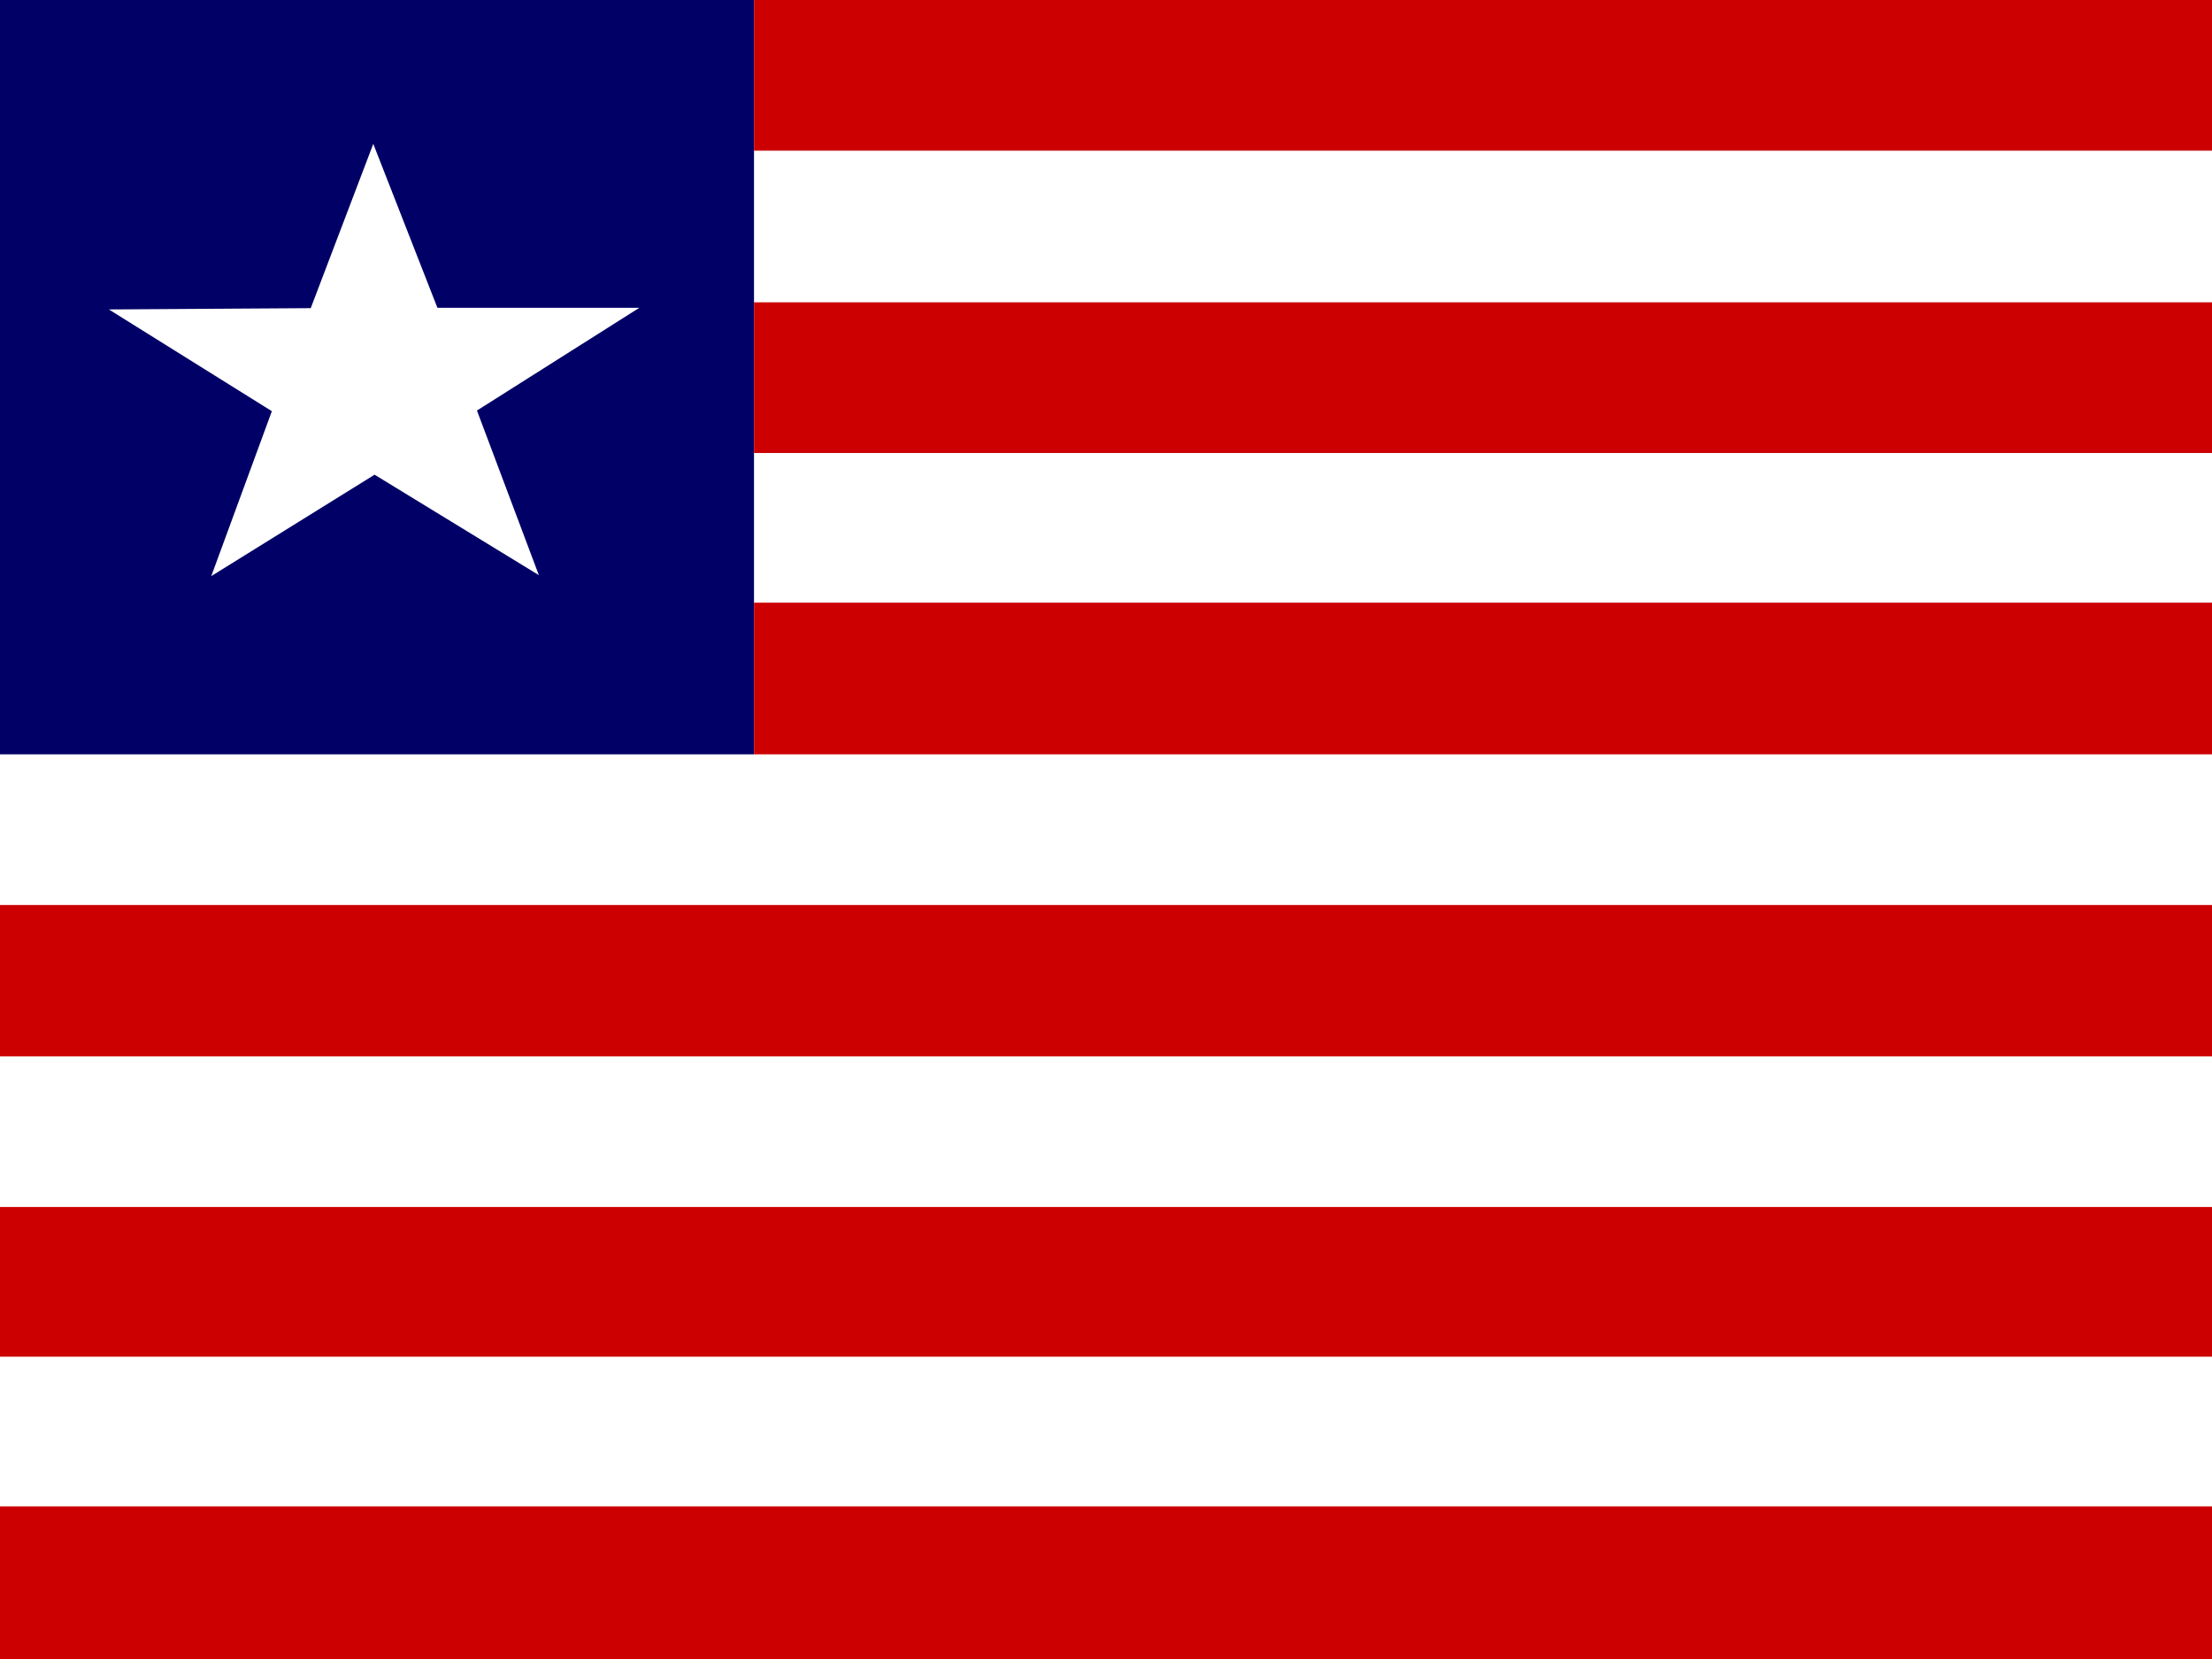
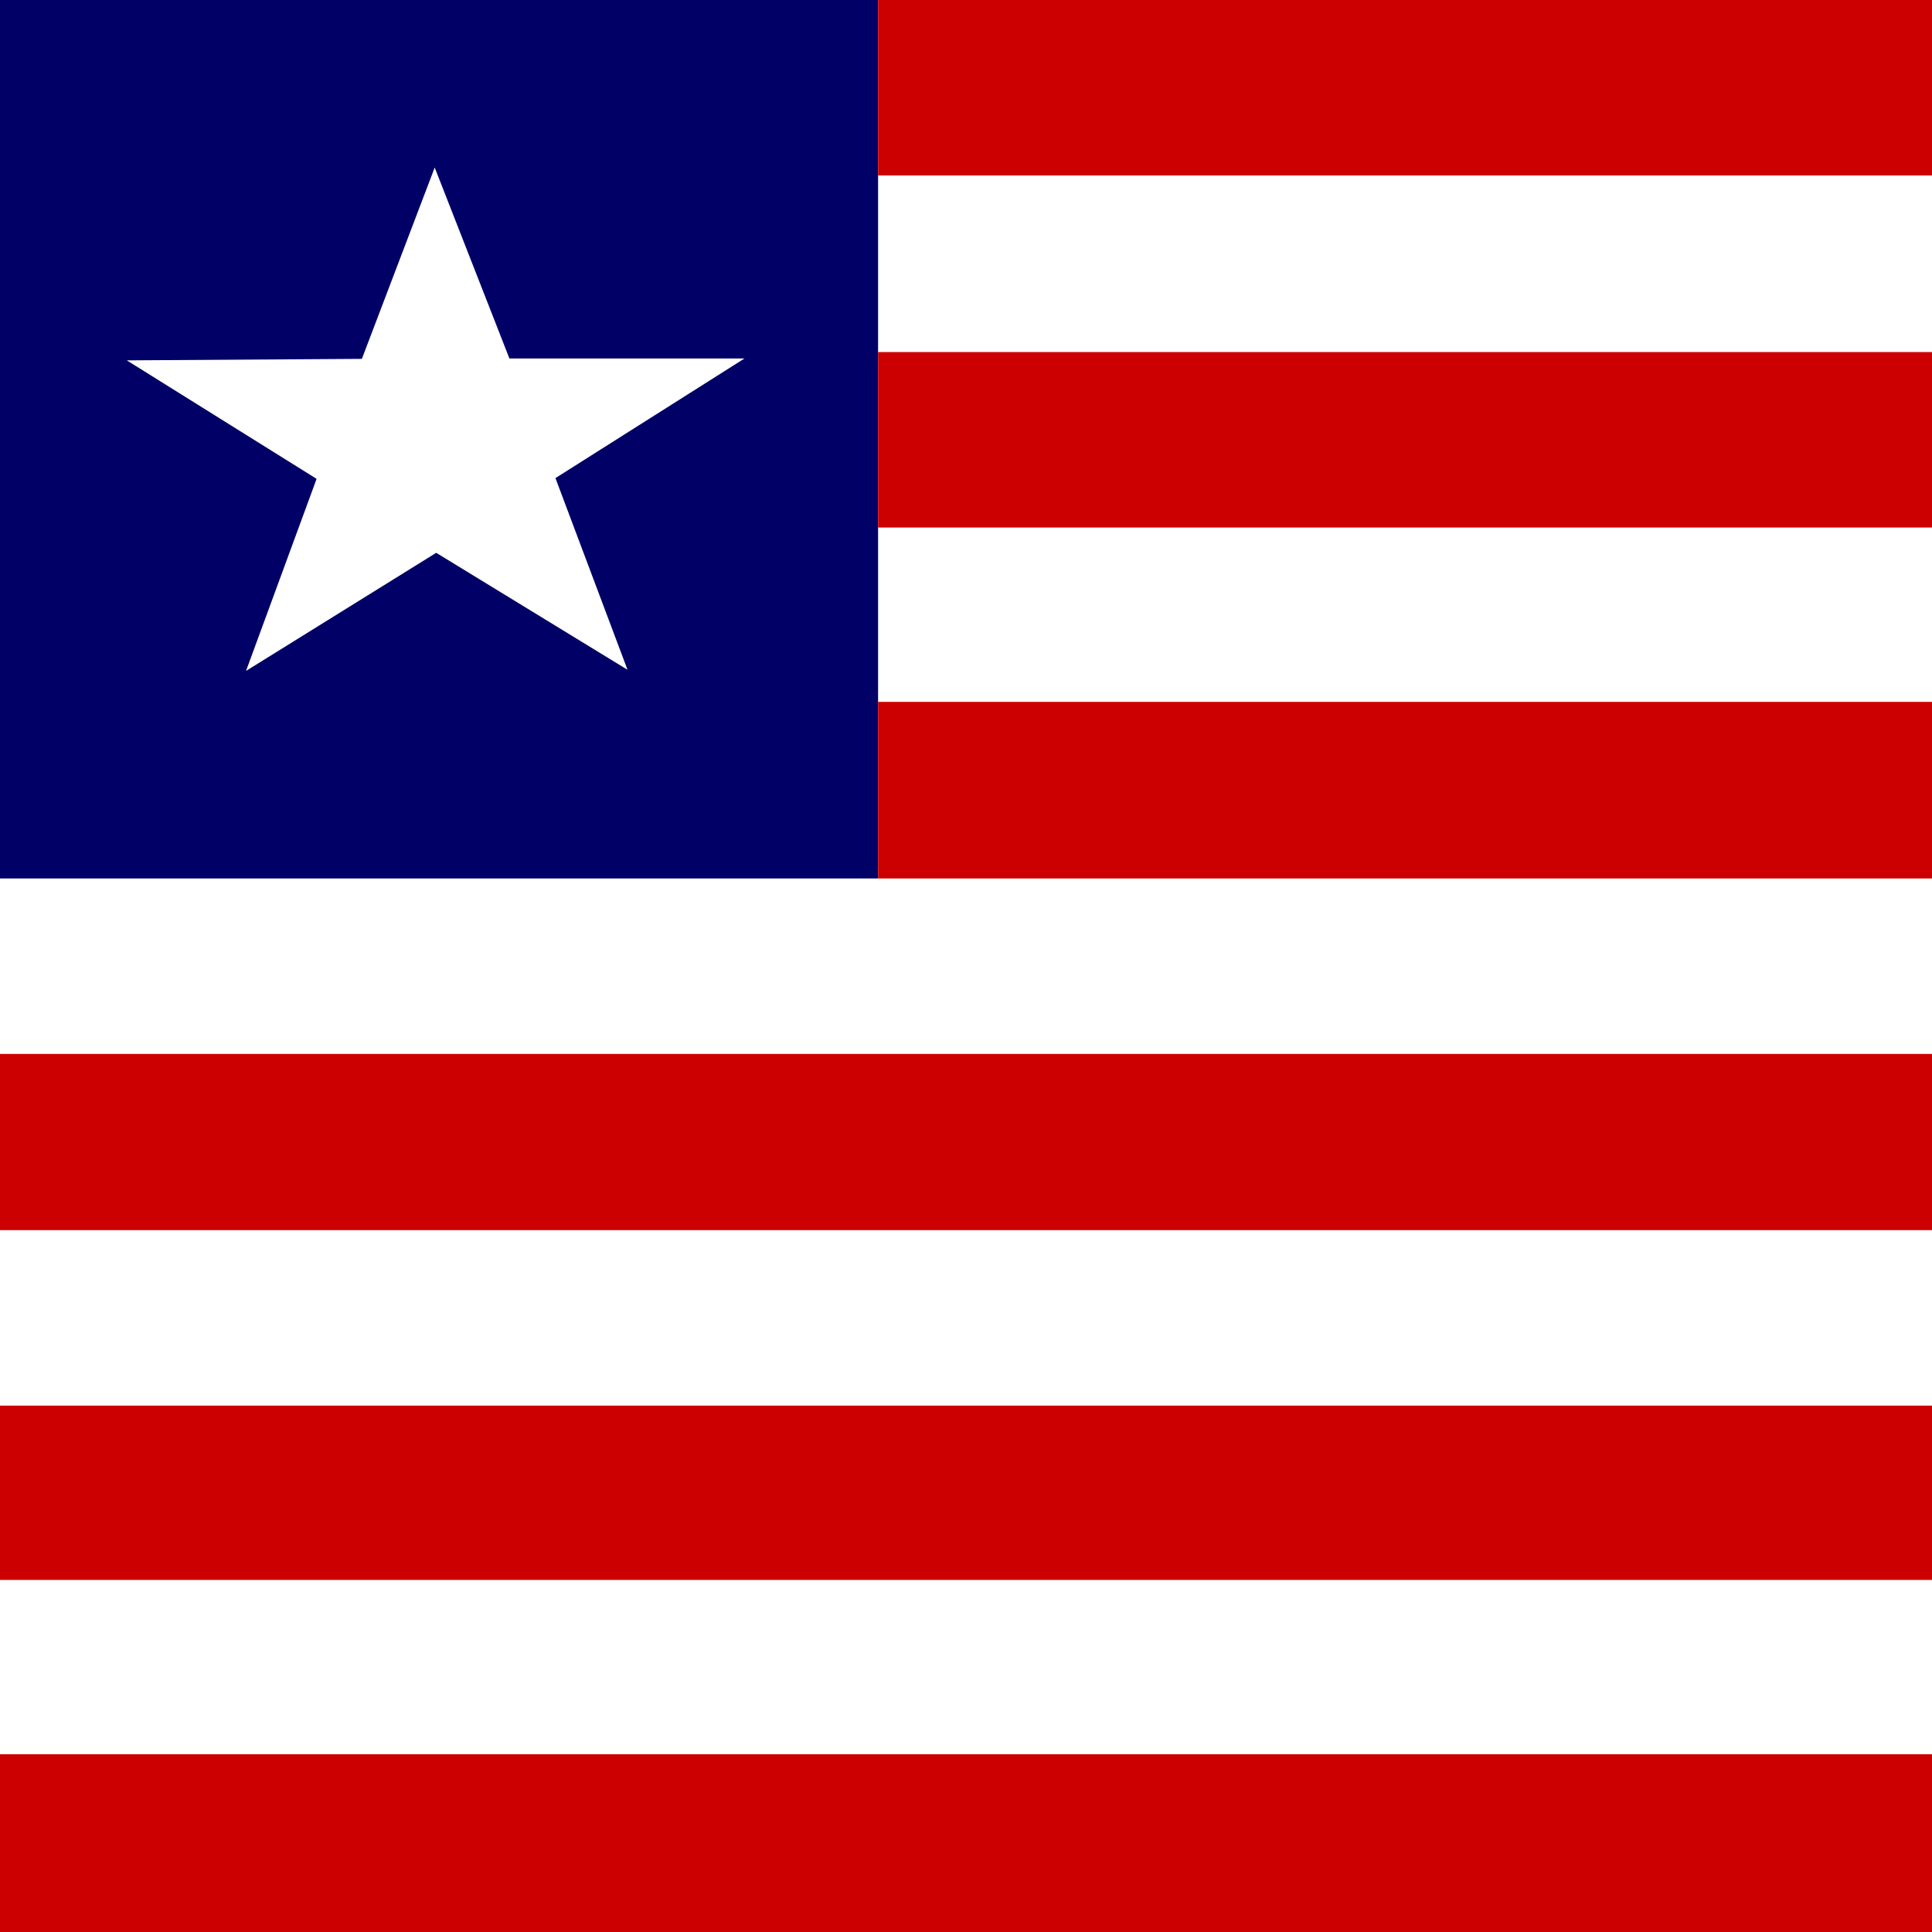
- <svg xmlns="http://www.w3.org/2000/svg" id="flag-icon-css-lr" viewBox="0 0 640 480">
+ <svg xmlns="http://www.w3.org/2000/svg" id="flag-icon-css-lr" viewBox="0 0 512 512">
  <defs>
    <clipPath id="a">
-       <path fill-opacity=".7" d="M0 0h682.7v512H0z" />
+       <path fill-opacity=".7" d="M0 0h512v512H0z" />
    </clipPath>
  </defs>
-   <g fill-rule="evenodd" clip-path="url(#a)" transform="scale(.9375)">
+   <g fill-rule="evenodd" clip-path="url(#a)">
    <path fill="#fff" d="M0 0h767.9v512H0z" />
    <path fill="#006" d="M0 0h232.7v232.8H0z" />
    <path fill="#c00" d="M0 464.9h767.9V512H0z" />
    <path fill="#c00" d="M0 465.4h767.9V512H0zm0-92.9h767.9v46.2H0zm0-93.2h766V326H0zM232.7 0h535.1v46.5H232.7zm0 186h535.1v46.8H232.7zm0-92.7h535.1v46.5H232.7z" />
    <path fill="#fff" d="M166.3 177.5l-50.7-31-50.4 31.3 18.7-50.9-50.3-31.4 62.3-.4 19.3-50.7L135 95h62.3l-50.1 31.7 19.1 50.8z" />
  </g>
</svg>
